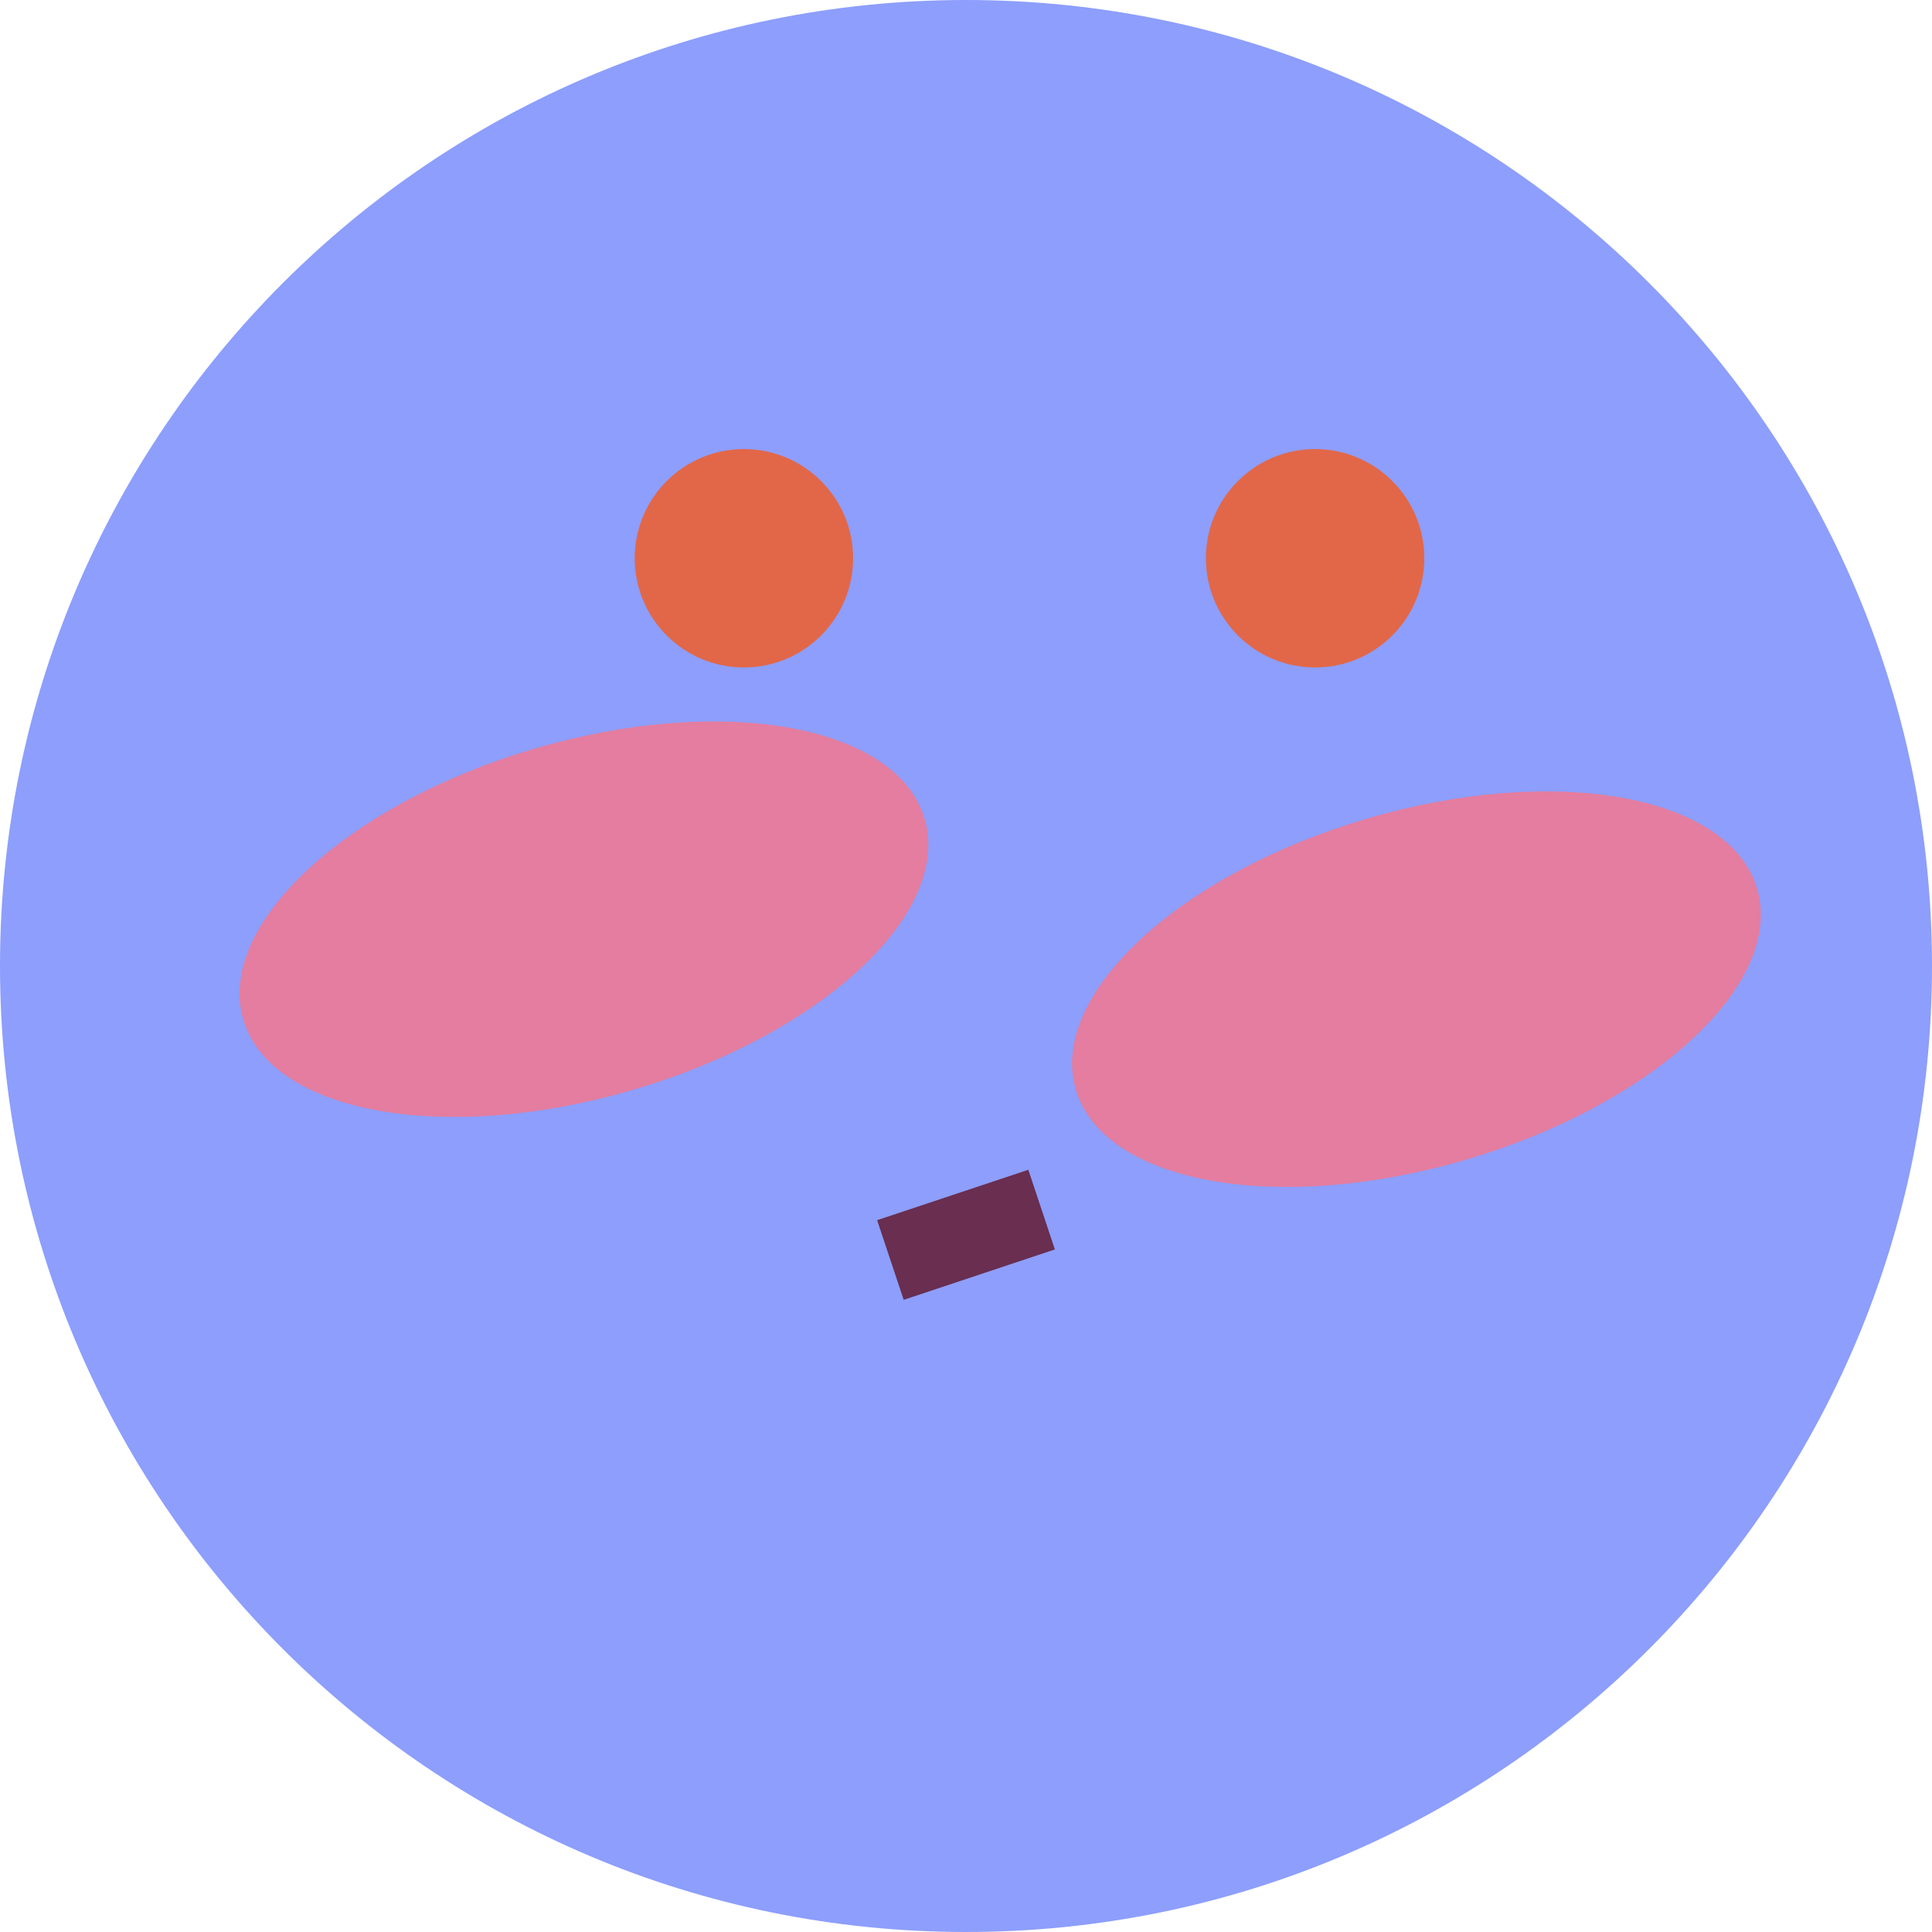
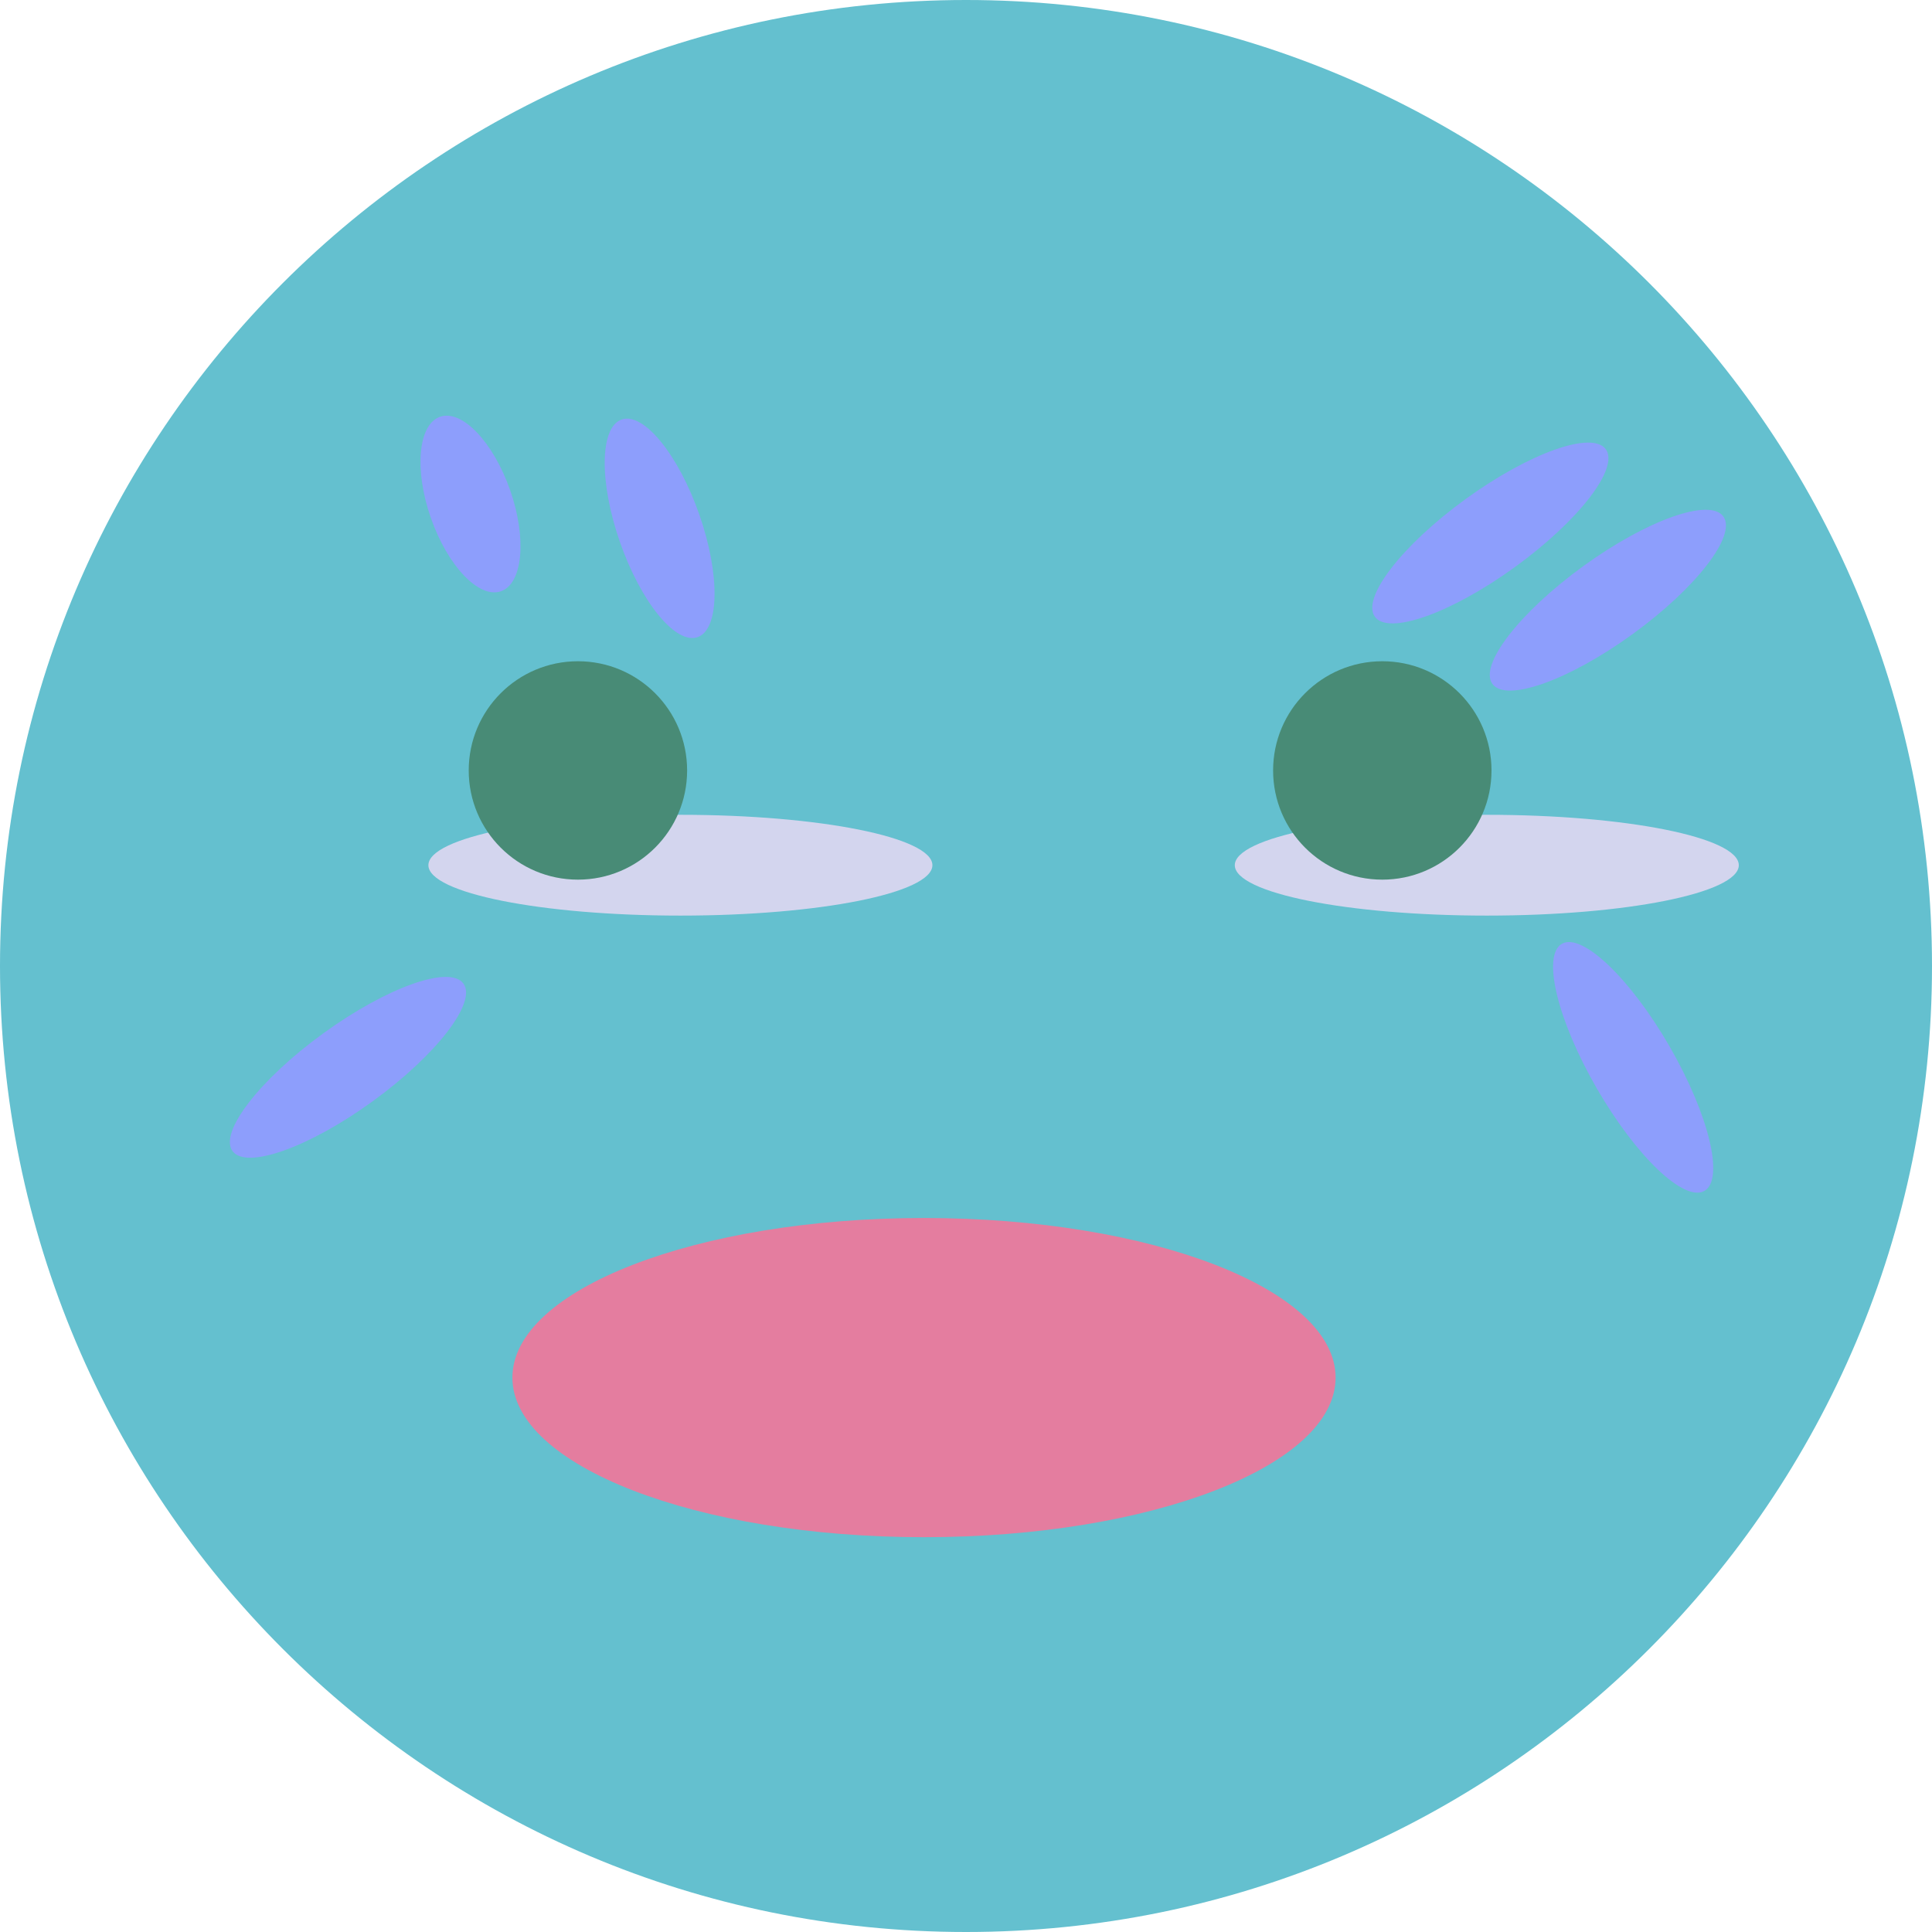
<svg xmlns="http://www.w3.org/2000/svg" id="Layer_2" viewBox="0 0 115 115">
  <defs>
    <style>
      .cls-1 {
-         fill: none;
-         stroke: #692e50;
-         stroke-miterlimit: 10;
-         stroke-width: 5px;
+         fill: #488b76;
      }

      .cls-2 {
-         fill: #e26748;
+         fill: #d3d5ee;
      }

      .cls-3 {
        fill: #8d9efc;
      }

      .cls-4 {
        fill: #e47d9f;
      }
+ 
+       .cls-5 {
+         fill: #64c0cf;
+       }
    </style>
  </defs>
  <g id="Layer_1-2" data-name="Layer_1">
    <g>
-       <circle class="cls-3" cx="57.5" cy="57.5" r="57.5" />
-       <ellipse class="cls-4" cx="34.76" cy="54.72" rx="21.14" ry="10.57" transform="translate(-14.06 12.06) rotate(-16.43)" />
-       <ellipse class="cls-4" cx="84.31" cy="58.88" rx="21.14" ry="10.57" transform="translate(-13.21 26.25) rotate(-16.43)" />
-       <line class="cls-1" x1="53" y1="75" x2="62" y2="72" />
-       <circle class="cls-2" cx="44.28" cy="33.23" r="6.5" />
-       <circle class="cls-2" cx="78.28" cy="33.23" r="6.5" />
+       <circle class="cls-5" cx="57.5" cy="57.5" r="57.5" />
+       <ellipse class="cls-2" cx="40.5" cy="51.5" rx="15" ry="3" />
+       <ellipse class="cls-2" cx="88.5" cy="51.5" rx="15" ry="3" />
+       <ellipse class="cls-3" cx="28" cy="30" rx="2.5" ry="5.5" transform="translate(-8.32 10.91) rotate(-19.25)" />
+       <ellipse class="cls-3" cx="39.26" cy="31.45" rx="2.5" ry="6.86" transform="translate(-8.17 14.7) rotate(-19.25)" />
+       <ellipse class="cls-3" cx="97.21" cy="63.53" rx="2.5" ry="8.49" transform="translate(-18.74 57.12) rotate(-30)" />
+       <ellipse class="cls-3" cx="20.71" cy="63.53" rx="8.49" ry="2.5" transform="translate(-33.35 24.26) rotate(-35.95)" />
+       <ellipse class="cls-3" cx="88.71" cy="31.73" rx="8.49" ry="2.5" transform="translate(-1.73 58.12) rotate(-35.95)" />
+       <ellipse class="cls-3" cx="95.71" cy="35.73" rx="8.49" ry="2.5" transform="translate(-2.75 62.99) rotate(-35.95)" />
+       <ellipse class="cls-4" cx="55" cy="82" rx="24.5" ry="9.5" />
+       <circle class="cls-1" cx="34.4" cy="45.86" r="6.5" />
+       <circle class="cls-1" cx="82.28" cy="45.86" r="6.5" />
    </g>
  </g>
</svg>
